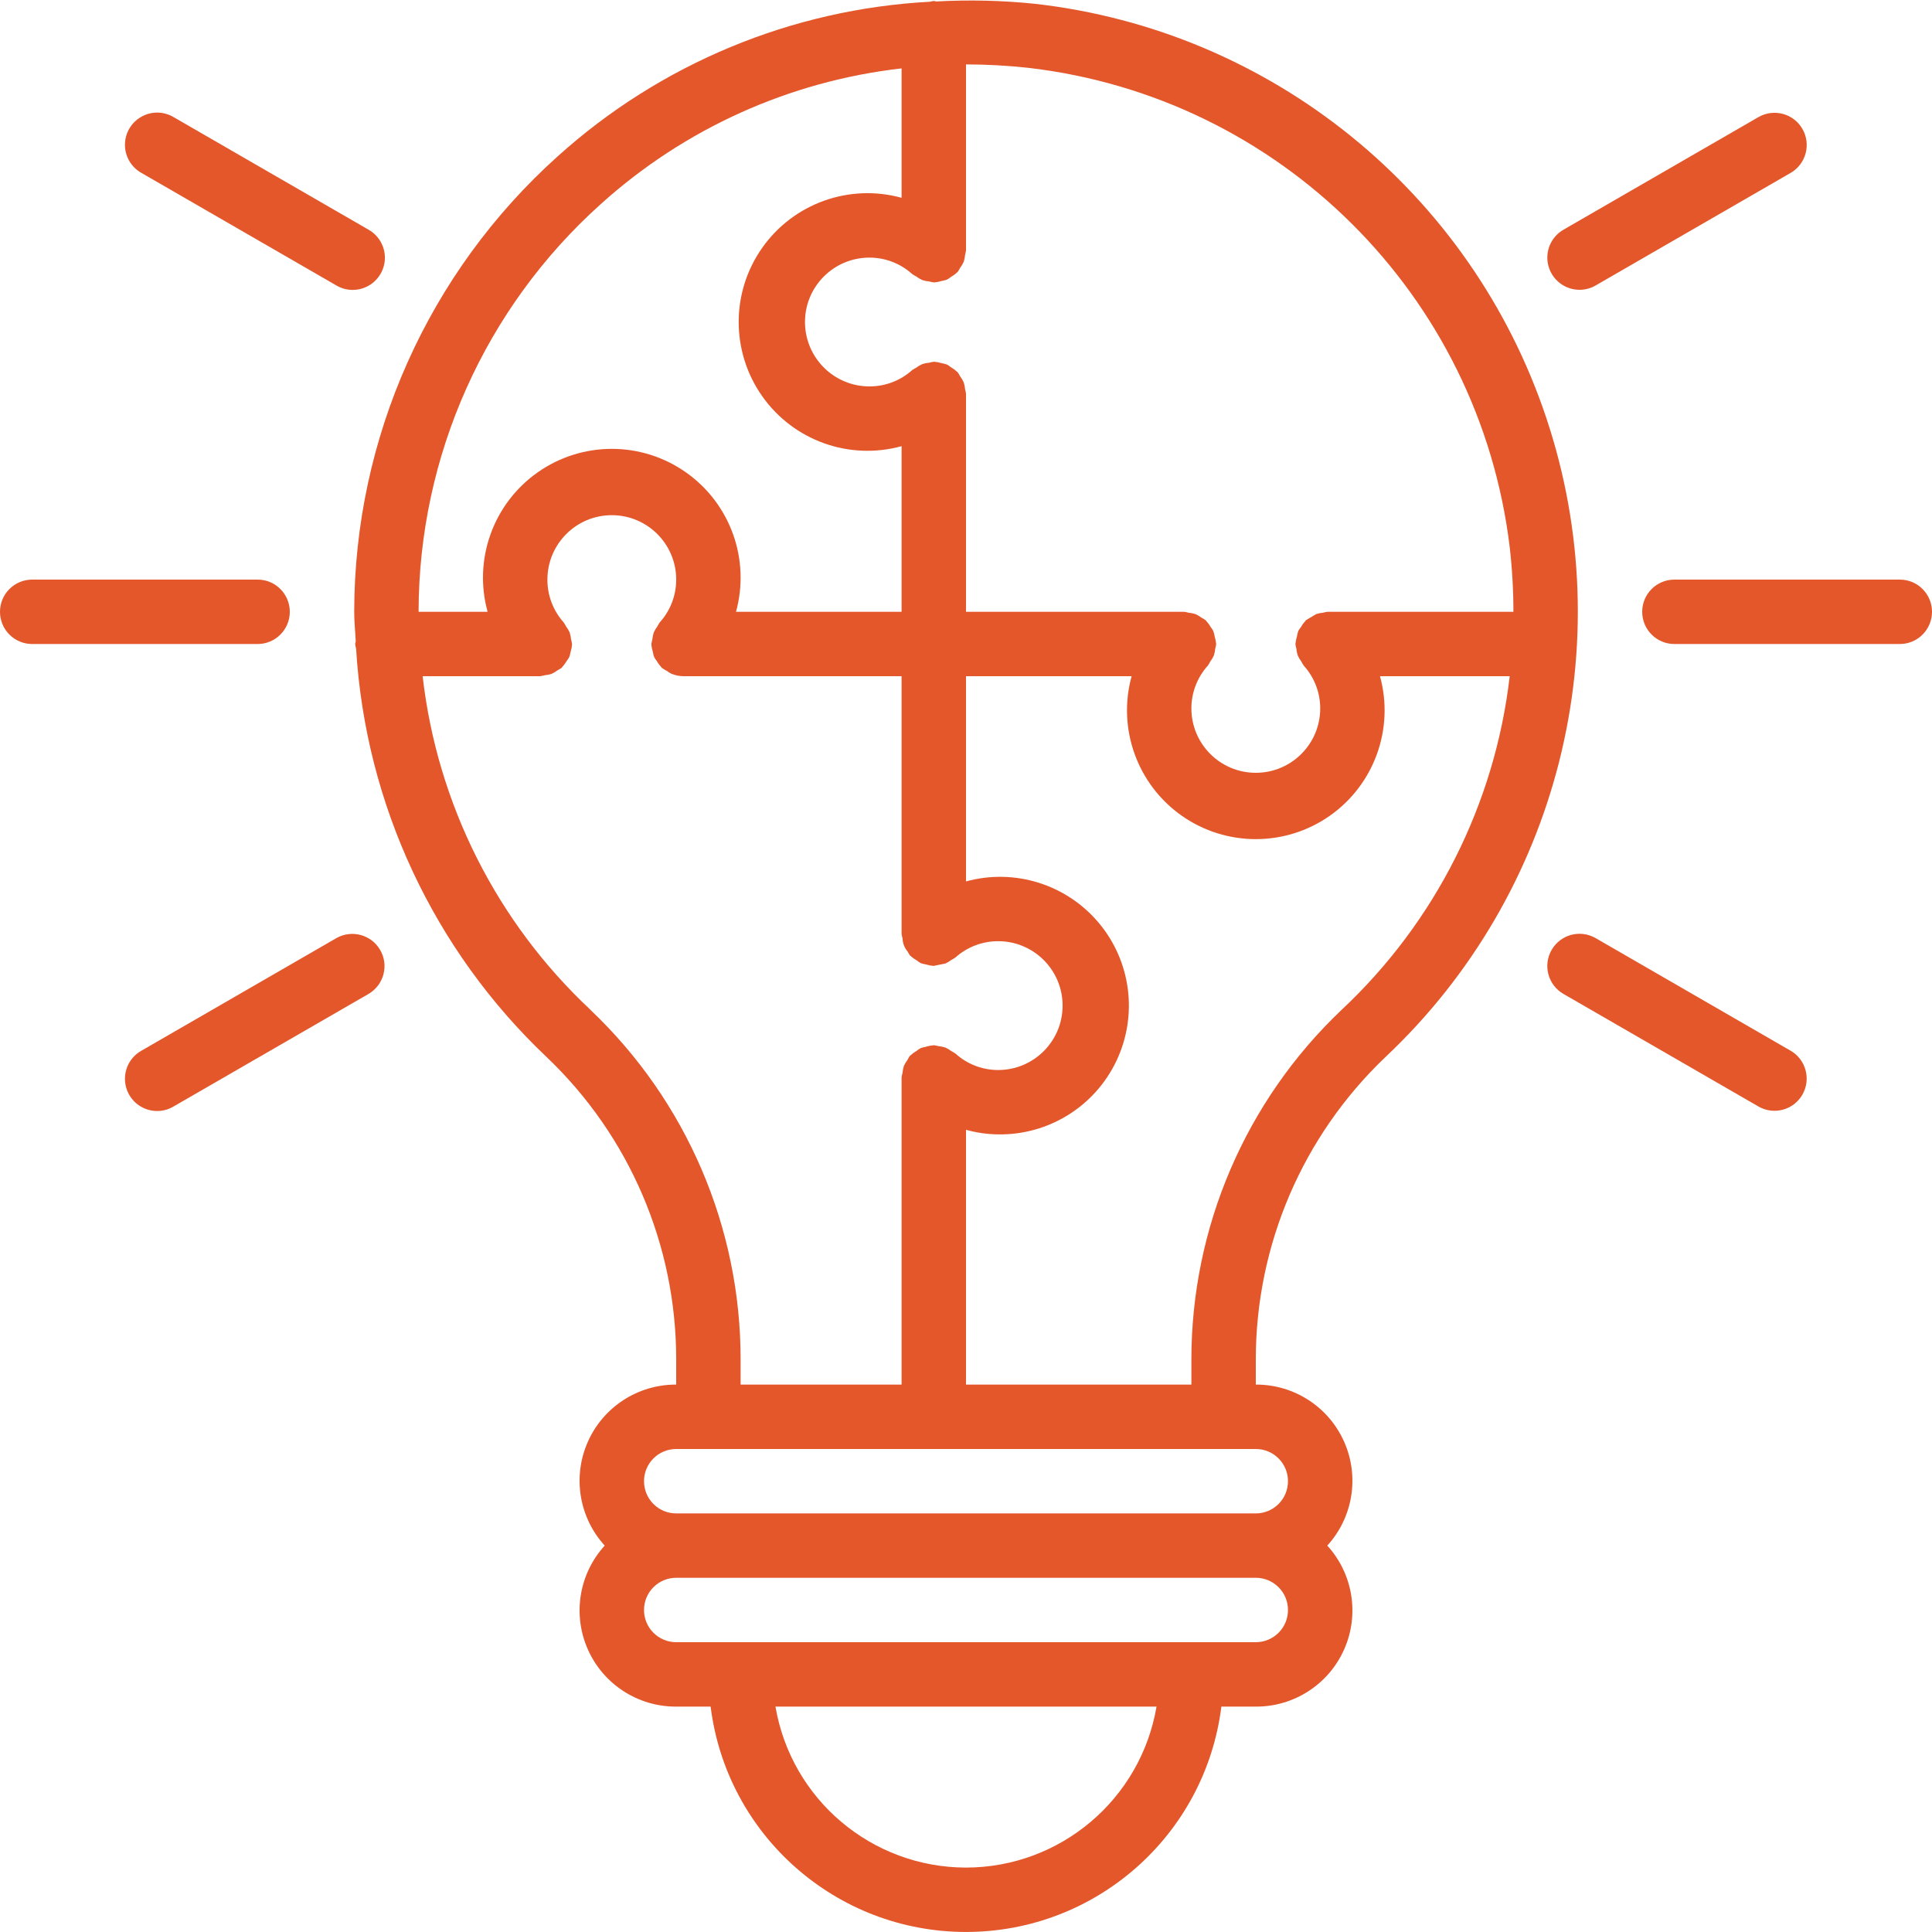
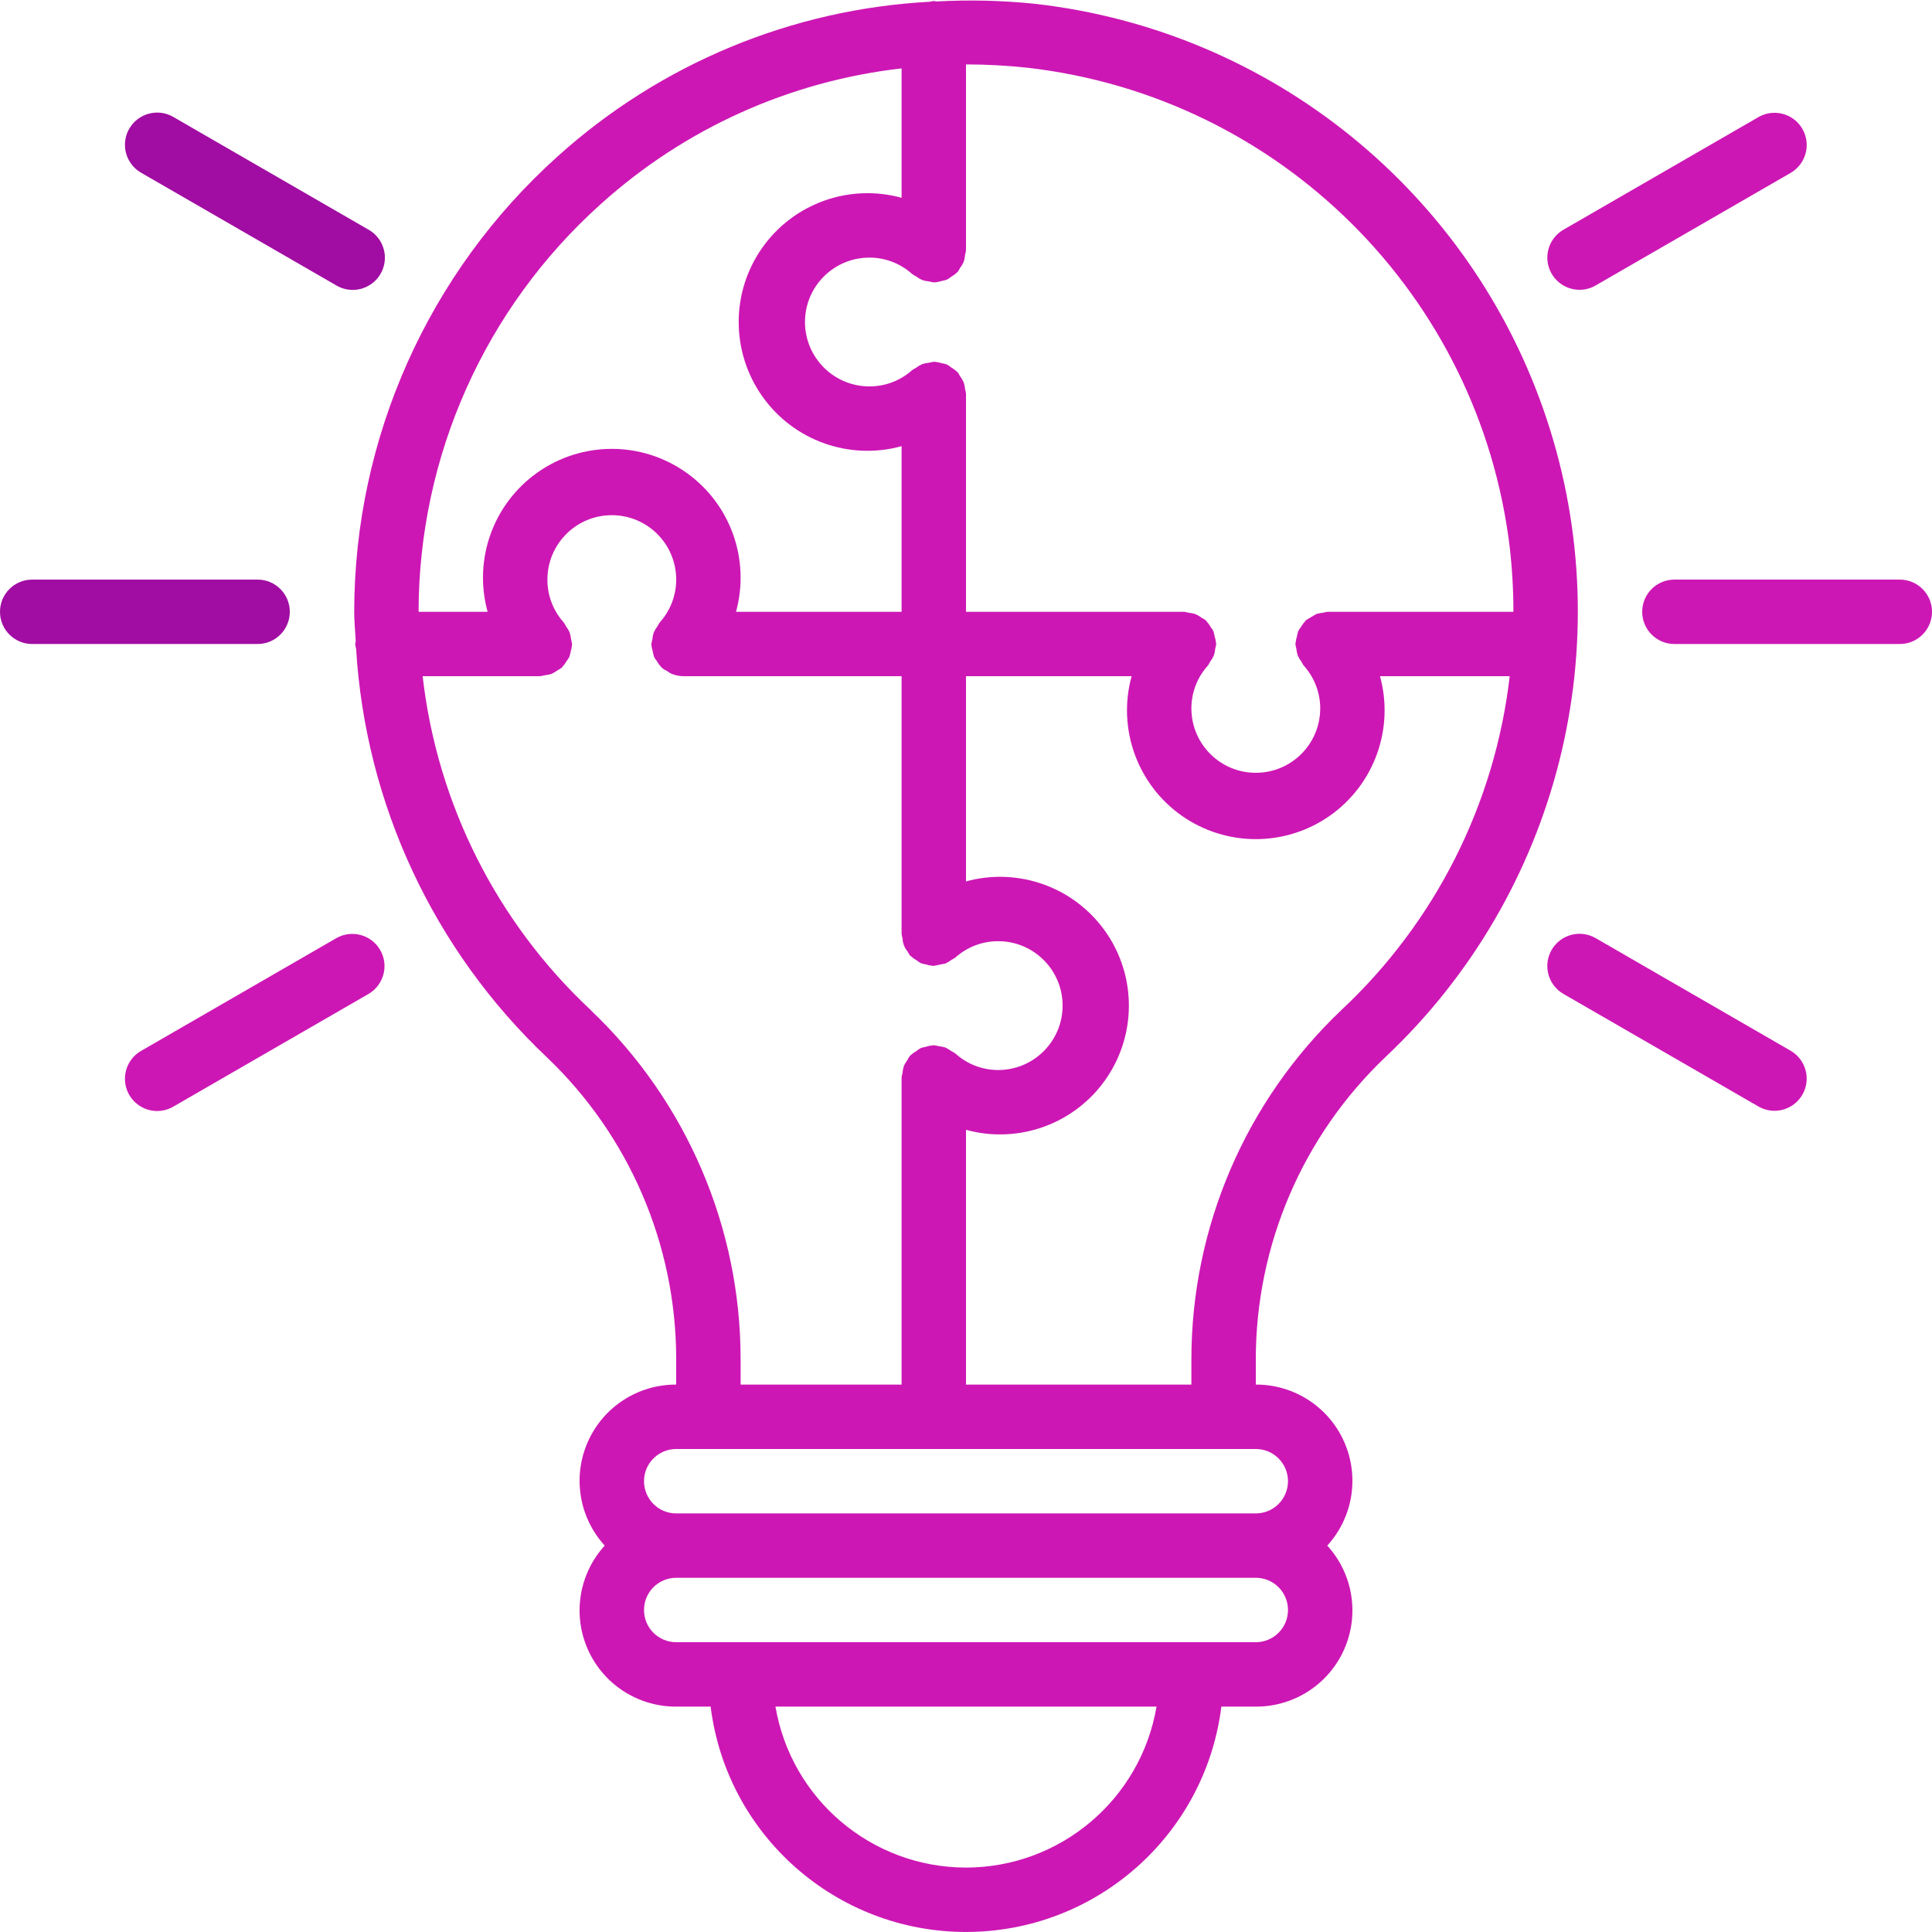
<svg xmlns="http://www.w3.org/2000/svg" width="50" height="50" viewBox="0 0 50 50" fill="none">
-   <path d="M9.206 16.596C9.206 16.62 9.192 16.642 9.192 16.667C9.197 16.707 9.205 16.748 9.216 16.788C9.459 20.807 11.22 24.584 14.143 27.353C16.289 29.393 17.503 32.226 17.5 35.187V35.833C16.512 35.829 15.615 36.409 15.214 37.312C14.813 38.215 14.984 39.27 15.65 40C14.984 40.73 14.813 41.785 15.214 42.688C15.615 43.591 16.512 44.171 17.5 44.167H18.391C18.808 47.499 21.642 49.999 25 49.999C28.359 49.999 31.192 47.499 31.609 44.167H32.5C33.488 44.171 34.385 43.591 34.786 42.688C35.187 41.785 35.016 40.73 34.35 40C35.016 39.27 35.187 38.215 34.786 37.312C34.385 36.409 33.488 35.829 32.5 35.833V35.187C32.499 32.225 33.713 29.394 35.859 27.353C40.346 23.125 41.971 16.676 40.022 10.827C38.074 4.977 32.907 0.791 26.781 0.098C25.933 0.011 25.08 -0.009 24.229 0.038C24.208 0.036 24.188 0.025 24.167 0.025C24.134 0.03 24.101 0.036 24.068 0.045C20.494 0.235 17.093 1.648 14.434 4.045C11.086 7.05 9.171 11.335 9.167 15.833C9.167 16.089 9.194 16.341 9.206 16.596ZM15.289 26.141C12.858 23.869 11.315 20.806 10.938 17.5H13.975C14.016 17.495 14.056 17.487 14.095 17.476C14.155 17.47 14.215 17.458 14.273 17.44C14.329 17.414 14.383 17.383 14.433 17.345C14.468 17.327 14.501 17.307 14.533 17.284C14.539 17.284 14.541 17.273 14.546 17.268C14.591 17.22 14.63 17.167 14.663 17.11C14.689 17.076 14.712 17.041 14.733 17.004C14.749 16.959 14.76 16.913 14.768 16.867C14.786 16.808 14.799 16.748 14.804 16.687C14.804 16.68 14.804 16.674 14.804 16.667C14.799 16.626 14.791 16.586 14.779 16.547C14.774 16.486 14.762 16.427 14.743 16.369C14.718 16.312 14.686 16.259 14.648 16.209C14.631 16.174 14.611 16.14 14.588 16.108C14.316 15.803 14.165 15.409 14.167 15C14.167 14.079 14.913 13.333 15.833 13.333C16.754 13.333 17.5 14.079 17.5 15C17.5 15.409 17.349 15.804 17.074 16.108C17.052 16.14 17.032 16.174 17.014 16.209C16.976 16.259 16.945 16.312 16.919 16.369C16.9 16.427 16.888 16.486 16.883 16.547C16.872 16.586 16.863 16.626 16.858 16.667V16.687C16.864 16.748 16.876 16.809 16.895 16.867C16.902 16.914 16.914 16.96 16.929 17.004C16.95 17.042 16.974 17.077 17.001 17.111C17.033 17.168 17.072 17.221 17.117 17.268C17.122 17.273 17.123 17.28 17.129 17.284C17.169 17.315 17.213 17.341 17.258 17.363C17.296 17.392 17.337 17.417 17.379 17.438C17.477 17.478 17.582 17.499 17.688 17.5H23.333V24.167C23.338 24.207 23.347 24.247 23.358 24.287C23.362 24.411 23.408 24.53 23.488 24.624C23.506 24.66 23.527 24.693 23.549 24.726C23.549 24.731 23.56 24.733 23.565 24.738C23.613 24.783 23.667 24.822 23.724 24.855C23.758 24.881 23.793 24.905 23.829 24.926C23.874 24.941 23.92 24.952 23.967 24.96C24.025 24.979 24.086 24.991 24.147 24.996H24.167C24.266 24.976 24.366 24.956 24.465 24.936C24.522 24.911 24.575 24.879 24.624 24.841C24.66 24.823 24.694 24.803 24.726 24.78C25.03 24.507 25.425 24.357 25.833 24.358C26.754 24.358 27.5 25.105 27.5 26.025C27.5 26.945 26.754 27.692 25.833 27.692C25.424 27.692 25.03 27.541 24.727 27.266C24.693 27.242 24.658 27.221 24.621 27.203C24.572 27.166 24.52 27.135 24.465 27.11C24.406 27.091 24.345 27.079 24.283 27.073C24.245 27.063 24.206 27.055 24.167 27.05C24.16 27.051 24.154 27.052 24.148 27.054C24.082 27.059 24.017 27.072 23.954 27.093C23.912 27.1 23.871 27.11 23.831 27.123C23.789 27.146 23.75 27.172 23.713 27.203C23.66 27.233 23.611 27.269 23.566 27.311C23.561 27.317 23.554 27.318 23.549 27.323C23.525 27.357 23.504 27.393 23.486 27.43C23.449 27.478 23.418 27.53 23.393 27.585C23.374 27.645 23.362 27.706 23.357 27.768C23.346 27.806 23.338 27.845 23.333 27.883V35.833H19.167V35.187C19.17 31.767 17.766 28.496 15.286 26.141H15.289ZM25 48.333C22.561 48.33 20.479 46.571 20.069 44.167H29.931C29.521 46.571 27.439 48.33 25 48.333ZM32.5 42.5H17.5C17.04 42.5 16.667 42.127 16.667 41.667C16.667 41.206 17.04 40.833 17.5 40.833H32.5C32.96 40.833 33.333 41.206 33.333 41.667C33.333 42.127 32.96 42.5 32.5 42.5ZM33.333 38.333C33.333 38.794 32.96 39.167 32.5 39.167H17.5C17.04 39.167 16.667 38.794 16.667 38.333C16.667 37.873 17.04 37.5 17.5 37.5H32.5C32.96 37.5 33.333 37.873 33.333 38.333ZM34.717 26.138C32.236 28.494 30.832 31.765 30.833 35.187V35.833H25V29.239C25.272 29.314 25.552 29.355 25.833 29.358C27.137 29.377 28.332 28.635 28.892 27.457C29.452 26.28 29.275 24.884 28.437 23.885C27.6 22.886 26.257 22.466 25 22.811V17.5H29.286C28.913 18.856 29.432 20.3 30.582 21.11C31.733 21.919 33.267 21.919 34.418 21.11C35.568 20.3 36.087 18.856 35.714 17.5H39.071C38.689 20.804 37.145 23.866 34.717 26.138ZM26.6 1.754C33.126 2.506 38.284 7.637 39.071 14.158C39.135 14.714 39.167 15.274 39.167 15.833H34.358C34.319 15.838 34.279 15.846 34.241 15.857C34.18 15.862 34.119 15.874 34.061 15.893C33.974 15.945 33.887 15.997 33.8 16.049C33.794 16.049 33.793 16.06 33.788 16.065C33.743 16.113 33.704 16.166 33.672 16.223C33.645 16.256 33.621 16.292 33.6 16.329C33.585 16.374 33.573 16.419 33.566 16.466C33.547 16.525 33.535 16.585 33.529 16.647C33.529 16.653 33.525 16.659 33.525 16.667C33.53 16.707 33.538 16.747 33.55 16.787C33.555 16.847 33.567 16.907 33.586 16.964C33.611 17.021 33.643 17.075 33.681 17.124C33.698 17.16 33.718 17.194 33.741 17.226C34.015 17.529 34.167 17.924 34.167 18.333C34.167 19.254 33.421 20 32.5 20C31.58 20 30.833 19.254 30.833 18.333C30.833 17.924 30.985 17.529 31.259 17.226C31.282 17.193 31.302 17.159 31.319 17.124C31.357 17.075 31.389 17.021 31.414 16.964C31.433 16.907 31.445 16.847 31.45 16.787C31.462 16.747 31.47 16.707 31.475 16.667C31.475 16.659 31.471 16.653 31.471 16.647C31.465 16.585 31.453 16.525 31.434 16.467C31.427 16.42 31.415 16.374 31.4 16.329C31.379 16.292 31.355 16.257 31.329 16.223C31.297 16.166 31.257 16.113 31.213 16.065C31.208 16.06 31.206 16.053 31.2 16.049C31.168 16.026 31.134 16.006 31.098 15.988C31.049 15.951 30.996 15.919 30.939 15.893C30.881 15.874 30.82 15.862 30.759 15.857C30.721 15.846 30.681 15.838 30.642 15.833H25V10.192C24.995 10.151 24.987 10.111 24.976 10.072C24.971 10.011 24.959 9.952 24.94 9.894C24.915 9.837 24.883 9.784 24.845 9.734C24.827 9.699 24.807 9.665 24.784 9.633C24.784 9.628 24.773 9.626 24.768 9.621C24.721 9.577 24.669 9.538 24.613 9.506C24.579 9.479 24.543 9.454 24.504 9.433C24.46 9.418 24.416 9.407 24.37 9.399C24.311 9.38 24.25 9.368 24.188 9.363C24.18 9.363 24.174 9.363 24.167 9.363C24.126 9.368 24.085 9.376 24.046 9.387C23.986 9.392 23.927 9.404 23.869 9.423C23.812 9.448 23.758 9.48 23.708 9.518C23.673 9.536 23.64 9.556 23.608 9.578C23.303 9.851 22.909 10.002 22.5 10C21.58 10 20.833 9.254 20.833 8.333C20.833 7.413 21.58 6.667 22.5 6.667C22.909 6.666 23.304 6.818 23.608 7.093C23.64 7.115 23.674 7.135 23.709 7.153C23.759 7.191 23.812 7.223 23.869 7.248C23.927 7.267 23.986 7.279 24.047 7.284C24.086 7.295 24.126 7.303 24.167 7.308H24.188C24.249 7.303 24.31 7.291 24.368 7.272C24.415 7.264 24.46 7.253 24.504 7.238C24.542 7.217 24.578 7.193 24.612 7.166C24.668 7.134 24.721 7.095 24.768 7.05C24.773 7.045 24.78 7.043 24.784 7.038C24.807 7.006 24.827 6.972 24.845 6.937C24.883 6.887 24.915 6.833 24.94 6.777C24.959 6.719 24.971 6.66 24.976 6.599C24.987 6.558 24.995 6.517 25 6.475V1.667C25.535 1.667 26.069 1.697 26.6 1.754ZM15.547 5.283C17.712 3.328 20.435 2.1 23.333 1.77V5.119C21.977 4.746 20.533 5.265 19.724 6.416C18.915 7.566 18.915 9.101 19.724 10.251C20.533 11.402 21.977 11.92 23.333 11.547V15.833H19.048C19.42 14.477 18.902 13.033 17.751 12.224C16.601 11.414 15.066 11.414 13.916 12.224C12.765 13.033 12.246 14.477 12.619 15.833H10.833C10.837 11.807 12.55 7.972 15.547 5.283Z" fill="#E3572B" />
-   <path d="M49.167 15H43.333C42.873 15 42.5 15.373 42.5 15.833C42.5 16.294 42.873 16.667 43.333 16.667H49.167C49.627 16.667 50 16.294 50 15.833C50 15.373 49.627 15 49.167 15Z" fill="#E3572B" />
-   <path d="M40.878 7.5C41.025 7.5 41.168 7.462 41.295 7.388L46.346 4.472C46.741 4.24 46.875 3.733 46.646 3.336C46.417 2.939 45.911 2.802 45.513 3.028L40.462 5.945C40.135 6.134 39.976 6.518 40.073 6.882C40.171 7.247 40.501 7.5 40.878 7.5Z" fill="#E3572B" />
-   <path d="M40.156 24.583C39.926 24.982 40.062 25.492 40.461 25.722L45.512 28.638C45.91 28.865 46.416 28.727 46.645 28.331C46.874 27.934 46.74 27.427 46.345 27.195L41.294 24.278C40.895 24.048 40.386 24.185 40.156 24.583Z" fill="#E3572B" />
-   <path d="M0.833 16.667H6.667C7.127 16.667 7.5 16.294 7.5 15.833C7.5 15.373 7.127 15 6.667 15H0.833C0.373 15 0 15.373 0 15.833C0 16.294 0.373 16.667 0.833 16.667Z" fill="#E3572B" />
-   <path d="M3.655 4.472L8.706 7.388C8.964 7.54 9.283 7.541 9.542 7.392C9.802 7.243 9.961 6.967 9.961 6.668C9.96 6.369 9.799 6.093 9.539 5.945L4.488 3.028C4.23 2.877 3.911 2.876 3.652 3.025C3.393 3.174 3.233 3.45 3.234 3.749C3.234 4.048 3.395 4.324 3.655 4.472Z" fill="#E3572B" />
-   <path d="M8.706 24.278L3.655 27.195C3.395 27.343 3.234 27.619 3.234 27.918C3.233 28.217 3.393 28.493 3.652 28.642C3.911 28.791 4.23 28.79 4.488 28.638L9.539 25.722C9.934 25.49 10.069 24.983 9.839 24.586C9.61 24.189 9.104 24.052 8.706 24.278Z" fill="#E3572B" />
+   <path d="M9.206 16.596C9.206 16.62 9.192 16.642 9.192 16.667C9.197 16.707 9.205 16.748 9.216 16.788C9.459 20.807 11.22 24.584 14.143 27.353C16.289 29.393 17.503 32.226 17.5 35.187V35.833C16.512 35.829 15.615 36.409 15.214 37.312C14.813 38.215 14.984 39.27 15.65 40C14.984 40.73 14.813 41.785 15.214 42.688C15.615 43.591 16.512 44.171 17.5 44.167H18.391C18.808 47.499 21.642 49.999 25 49.999C28.359 49.999 31.192 47.499 31.609 44.167H32.5C33.488 44.171 34.385 43.591 34.786 42.688C35.187 41.785 35.016 40.73 34.35 40C35.016 39.27 35.187 38.215 34.786 37.312C34.385 36.409 33.488 35.829 32.5 35.833V35.187C32.499 32.225 33.713 29.394 35.859 27.353C40.346 23.125 41.971 16.676 40.022 10.827C38.074 4.977 32.907 0.791 26.781 0.098C25.933 0.011 25.08 -0.009 24.229 0.038C24.208 0.036 24.188 0.025 24.167 0.025C24.134 0.03 24.101 0.036 24.068 0.045C20.494 0.235 17.093 1.648 14.434 4.045C11.086 7.05 9.171 11.335 9.167 15.833C9.167 16.089 9.194 16.341 9.206 16.596ZM15.289 26.141C12.858 23.869 11.315 20.806 10.938 17.5H13.975C14.016 17.495 14.056 17.487 14.095 17.476C14.155 17.47 14.215 17.458 14.273 17.44C14.329 17.414 14.383 17.383 14.433 17.345C14.468 17.327 14.501 17.307 14.533 17.284C14.539 17.284 14.541 17.273 14.546 17.268C14.591 17.22 14.63 17.167 14.663 17.11C14.689 17.076 14.712 17.041 14.733 17.004C14.749 16.959 14.76 16.913 14.768 16.867C14.786 16.808 14.799 16.748 14.804 16.687C14.804 16.68 14.804 16.674 14.804 16.667C14.799 16.626 14.791 16.586 14.779 16.547C14.774 16.486 14.762 16.427 14.743 16.369C14.718 16.312 14.686 16.259 14.648 16.209C14.631 16.174 14.611 16.14 14.588 16.108C14.316 15.803 14.165 15.409 14.167 15C14.167 14.079 14.913 13.333 15.833 13.333C16.754 13.333 17.5 14.079 17.5 15C17.5 15.409 17.349 15.804 17.074 16.108C17.052 16.14 17.032 16.174 17.014 16.209C16.976 16.259 16.945 16.312 16.919 16.369C16.9 16.427 16.888 16.486 16.883 16.547C16.872 16.586 16.863 16.626 16.858 16.667V16.687C16.864 16.748 16.876 16.809 16.895 16.867C16.902 16.914 16.914 16.96 16.929 17.004C16.95 17.042 16.974 17.077 17.001 17.111C17.033 17.168 17.072 17.221 17.117 17.268C17.122 17.273 17.123 17.28 17.129 17.284C17.169 17.315 17.213 17.341 17.258 17.363C17.296 17.392 17.337 17.417 17.379 17.438C17.477 17.478 17.582 17.499 17.688 17.5H23.333V24.167C23.338 24.207 23.347 24.247 23.358 24.287C23.362 24.411 23.408 24.53 23.488 24.624C23.506 24.66 23.527 24.693 23.549 24.726C23.549 24.731 23.56 24.733 23.565 24.738C23.613 24.783 23.667 24.822 23.724 24.855C23.758 24.881 23.793 24.905 23.829 24.926C23.874 24.941 23.92 24.952 23.967 24.96C24.025 24.979 24.086 24.991 24.147 24.996H24.167C24.266 24.976 24.366 24.956 24.465 24.936C24.522 24.911 24.575 24.879 24.624 24.841C24.66 24.823 24.694 24.803 24.726 24.78C25.03 24.507 25.425 24.357 25.833 24.358C26.754 24.358 27.5 25.105 27.5 26.025C27.5 26.945 26.754 27.692 25.833 27.692C25.424 27.692 25.03 27.541 24.727 27.266C24.693 27.242 24.658 27.221 24.621 27.203C24.572 27.166 24.52 27.135 24.465 27.11C24.406 27.091 24.345 27.079 24.283 27.073C24.245 27.063 24.206 27.055 24.167 27.05C24.16 27.051 24.154 27.052 24.148 27.054C24.082 27.059 24.017 27.072 23.954 27.093C23.912 27.1 23.871 27.11 23.831 27.123C23.789 27.146 23.75 27.172 23.713 27.203C23.66 27.233 23.611 27.269 23.566 27.311C23.561 27.317 23.554 27.318 23.549 27.323C23.525 27.357 23.504 27.393 23.486 27.43C23.449 27.478 23.418 27.53 23.393 27.585C23.374 27.645 23.362 27.706 23.357 27.768C23.346 27.806 23.338 27.845 23.333 27.883V35.833H19.167V35.187C19.17 31.767 17.766 28.496 15.286 26.141H15.289ZM25 48.333C22.561 48.33 20.479 46.571 20.069 44.167H29.931C29.521 46.571 27.439 48.33 25 48.333ZM32.5 42.5H17.5C17.04 42.5 16.667 42.127 16.667 41.667C16.667 41.206 17.04 40.833 17.5 40.833H32.5C32.96 40.833 33.333 41.206 33.333 41.667C33.333 42.127 32.96 42.5 32.5 42.5ZM33.333 38.333C33.333 38.794 32.96 39.167 32.5 39.167H17.5C17.04 39.167 16.667 38.794 16.667 38.333C16.667 37.873 17.04 37.5 17.5 37.5H32.5C32.96 37.5 33.333 37.873 33.333 38.333ZM34.717 26.138C32.236 28.494 30.832 31.765 30.833 35.187V35.833H25V29.239C25.272 29.314 25.552 29.355 25.833 29.358C27.137 29.377 28.332 28.635 28.892 27.457C29.452 26.28 29.275 24.884 28.437 23.885C27.6 22.886 26.257 22.466 25 22.811V17.5H29.286C28.913 18.856 29.432 20.3 30.582 21.11C31.733 21.919 33.267 21.919 34.418 21.11C35.568 20.3 36.087 18.856 35.714 17.5H39.071C38.689 20.804 37.145 23.866 34.717 26.138ZM26.6 1.754C33.126 2.506 38.284 7.637 39.071 14.158C39.135 14.714 39.167 15.274 39.167 15.833H34.358C34.319 15.838 34.279 15.846 34.241 15.857C34.18 15.862 34.119 15.874 34.061 15.893C33.974 15.945 33.887 15.997 33.8 16.049C33.794 16.049 33.793 16.06 33.788 16.065C33.743 16.113 33.704 16.166 33.672 16.223C33.645 16.256 33.621 16.292 33.6 16.329C33.585 16.374 33.573 16.419 33.566 16.466C33.547 16.525 33.535 16.585 33.529 16.647C33.529 16.653 33.525 16.659 33.525 16.667C33.53 16.707 33.538 16.747 33.55 16.787C33.555 16.847 33.567 16.907 33.586 16.964C33.611 17.021 33.643 17.075 33.681 17.124C33.698 17.16 33.718 17.194 33.741 17.226C34.015 17.529 34.167 17.924 34.167 18.333C34.167 19.254 33.421 20 32.5 20C31.58 20 30.833 19.254 30.833 18.333C30.833 17.924 30.985 17.529 31.259 17.226C31.282 17.193 31.302 17.159 31.319 17.124C31.357 17.075 31.389 17.021 31.414 16.964C31.433 16.907 31.445 16.847 31.45 16.787C31.462 16.747 31.47 16.707 31.475 16.667C31.475 16.659 31.471 16.653 31.471 16.647C31.465 16.585 31.453 16.525 31.434 16.467C31.427 16.42 31.415 16.374 31.4 16.329C31.379 16.292 31.355 16.257 31.329 16.223C31.297 16.166 31.257 16.113 31.213 16.065C31.208 16.06 31.206 16.053 31.2 16.049C31.168 16.026 31.134 16.006 31.098 15.988C31.049 15.951 30.996 15.919 30.939 15.893C30.881 15.874 30.82 15.862 30.759 15.857C30.721 15.846 30.681 15.838 30.642 15.833H25V10.192C24.995 10.151 24.987 10.111 24.976 10.072C24.971 10.011 24.959 9.952 24.94 9.894C24.915 9.837 24.883 9.784 24.845 9.734C24.827 9.699 24.807 9.665 24.784 9.633C24.784 9.628 24.773 9.626 24.768 9.621C24.721 9.577 24.669 9.538 24.613 9.506C24.579 9.479 24.543 9.454 24.504 9.433C24.46 9.418 24.416 9.407 24.37 9.399C24.311 9.38 24.25 9.368 24.188 9.363C24.18 9.363 24.174 9.363 24.167 9.363C24.126 9.368 24.085 9.376 24.046 9.387C23.986 9.392 23.927 9.404 23.869 9.423C23.812 9.448 23.758 9.48 23.708 9.518C23.673 9.536 23.64 9.556 23.608 9.578C23.303 9.851 22.909 10.002 22.5 10C21.58 10 20.833 9.254 20.833 8.333C20.833 7.413 21.58 6.667 22.5 6.667C22.909 6.666 23.304 6.818 23.608 7.093C23.64 7.115 23.674 7.135 23.709 7.153C23.759 7.191 23.812 7.223 23.869 7.248C23.927 7.267 23.986 7.279 24.047 7.284C24.086 7.295 24.126 7.303 24.167 7.308H24.188C24.249 7.303 24.31 7.291 24.368 7.272C24.415 7.264 24.46 7.253 24.504 7.238C24.542 7.217 24.578 7.193 24.612 7.166C24.668 7.134 24.721 7.095 24.768 7.05C24.773 7.045 24.78 7.043 24.784 7.038C24.807 7.006 24.827 6.972 24.845 6.937C24.883 6.887 24.915 6.833 24.94 6.777C24.959 6.719 24.971 6.66 24.976 6.599C24.987 6.558 24.995 6.517 25 6.475V1.667C25.535 1.667 26.069 1.697 26.6 1.754ZM15.547 5.283C17.712 3.328 20.435 2.1 23.333 1.77V5.119C21.977 4.746 20.533 5.265 19.724 6.416C18.915 7.566 18.915 9.101 19.724 10.251C20.533 11.402 21.977 11.92 23.333 11.547V15.833H19.048C19.42 14.477 18.902 13.033 17.751 12.224C16.601 11.414 15.066 11.414 13.916 12.224C12.765 13.033 12.246 14.477 12.619 15.833H10.833C10.837 11.807 12.55 7.972 15.547 5.283Z" fill="#cd17b4" />
+   <path d="M49.167 15H43.333C42.873 15 42.5 15.373 42.5 15.833C42.5 16.294 42.873 16.667 43.333 16.667H49.167C49.627 16.667 50 16.294 50 15.833C50 15.373 49.627 15 49.167 15Z" fill="#cd17b4" />
+   <path d="M40.878 7.5C41.025 7.5 41.168 7.462 41.295 7.388L46.346 4.472C46.741 4.24 46.875 3.733 46.646 3.336C46.417 2.939 45.911 2.802 45.513 3.028L40.462 5.945C40.135 6.134 39.976 6.518 40.073 6.882C40.171 7.247 40.501 7.5 40.878 7.5Z" fill="#cd17b4" />
+   <path d="M40.156 24.583C39.926 24.982 40.062 25.492 40.461 25.722L45.512 28.638C45.91 28.865 46.416 28.727 46.645 28.331C46.874 27.934 46.74 27.427 46.345 27.195L41.294 24.278C40.895 24.048 40.386 24.185 40.156 24.583Z" fill="#cd17b4" />
+   <path d="M0.833 16.667H6.667C7.127 16.667 7.5 16.294 7.5 15.833C7.5 15.373 7.127 15 6.667 15H0.833C0.373 15 0 15.373 0 15.833C0 16.294 0.373 16.667 0.833 16.667Z" fill="#a10ca2" />
+   <path d="M3.655 4.472L8.706 7.388C8.964 7.54 9.283 7.541 9.542 7.392C9.802 7.243 9.961 6.967 9.961 6.668C9.96 6.369 9.799 6.093 9.539 5.945L4.488 3.028C4.23 2.877 3.911 2.876 3.652 3.025C3.393 3.174 3.233 3.45 3.234 3.749C3.234 4.048 3.395 4.324 3.655 4.472Z" fill="#a10ca2" />
+   <path d="M8.706 24.278L3.655 27.195C3.395 27.343 3.234 27.619 3.234 27.918C3.233 28.217 3.393 28.493 3.652 28.642C3.911 28.791 4.23 28.79 4.488 28.638L9.539 25.722C9.934 25.49 10.069 24.983 9.839 24.586C9.61 24.189 9.104 24.052 8.706 24.278Z" fill="#cd17b4" />
</svg>
